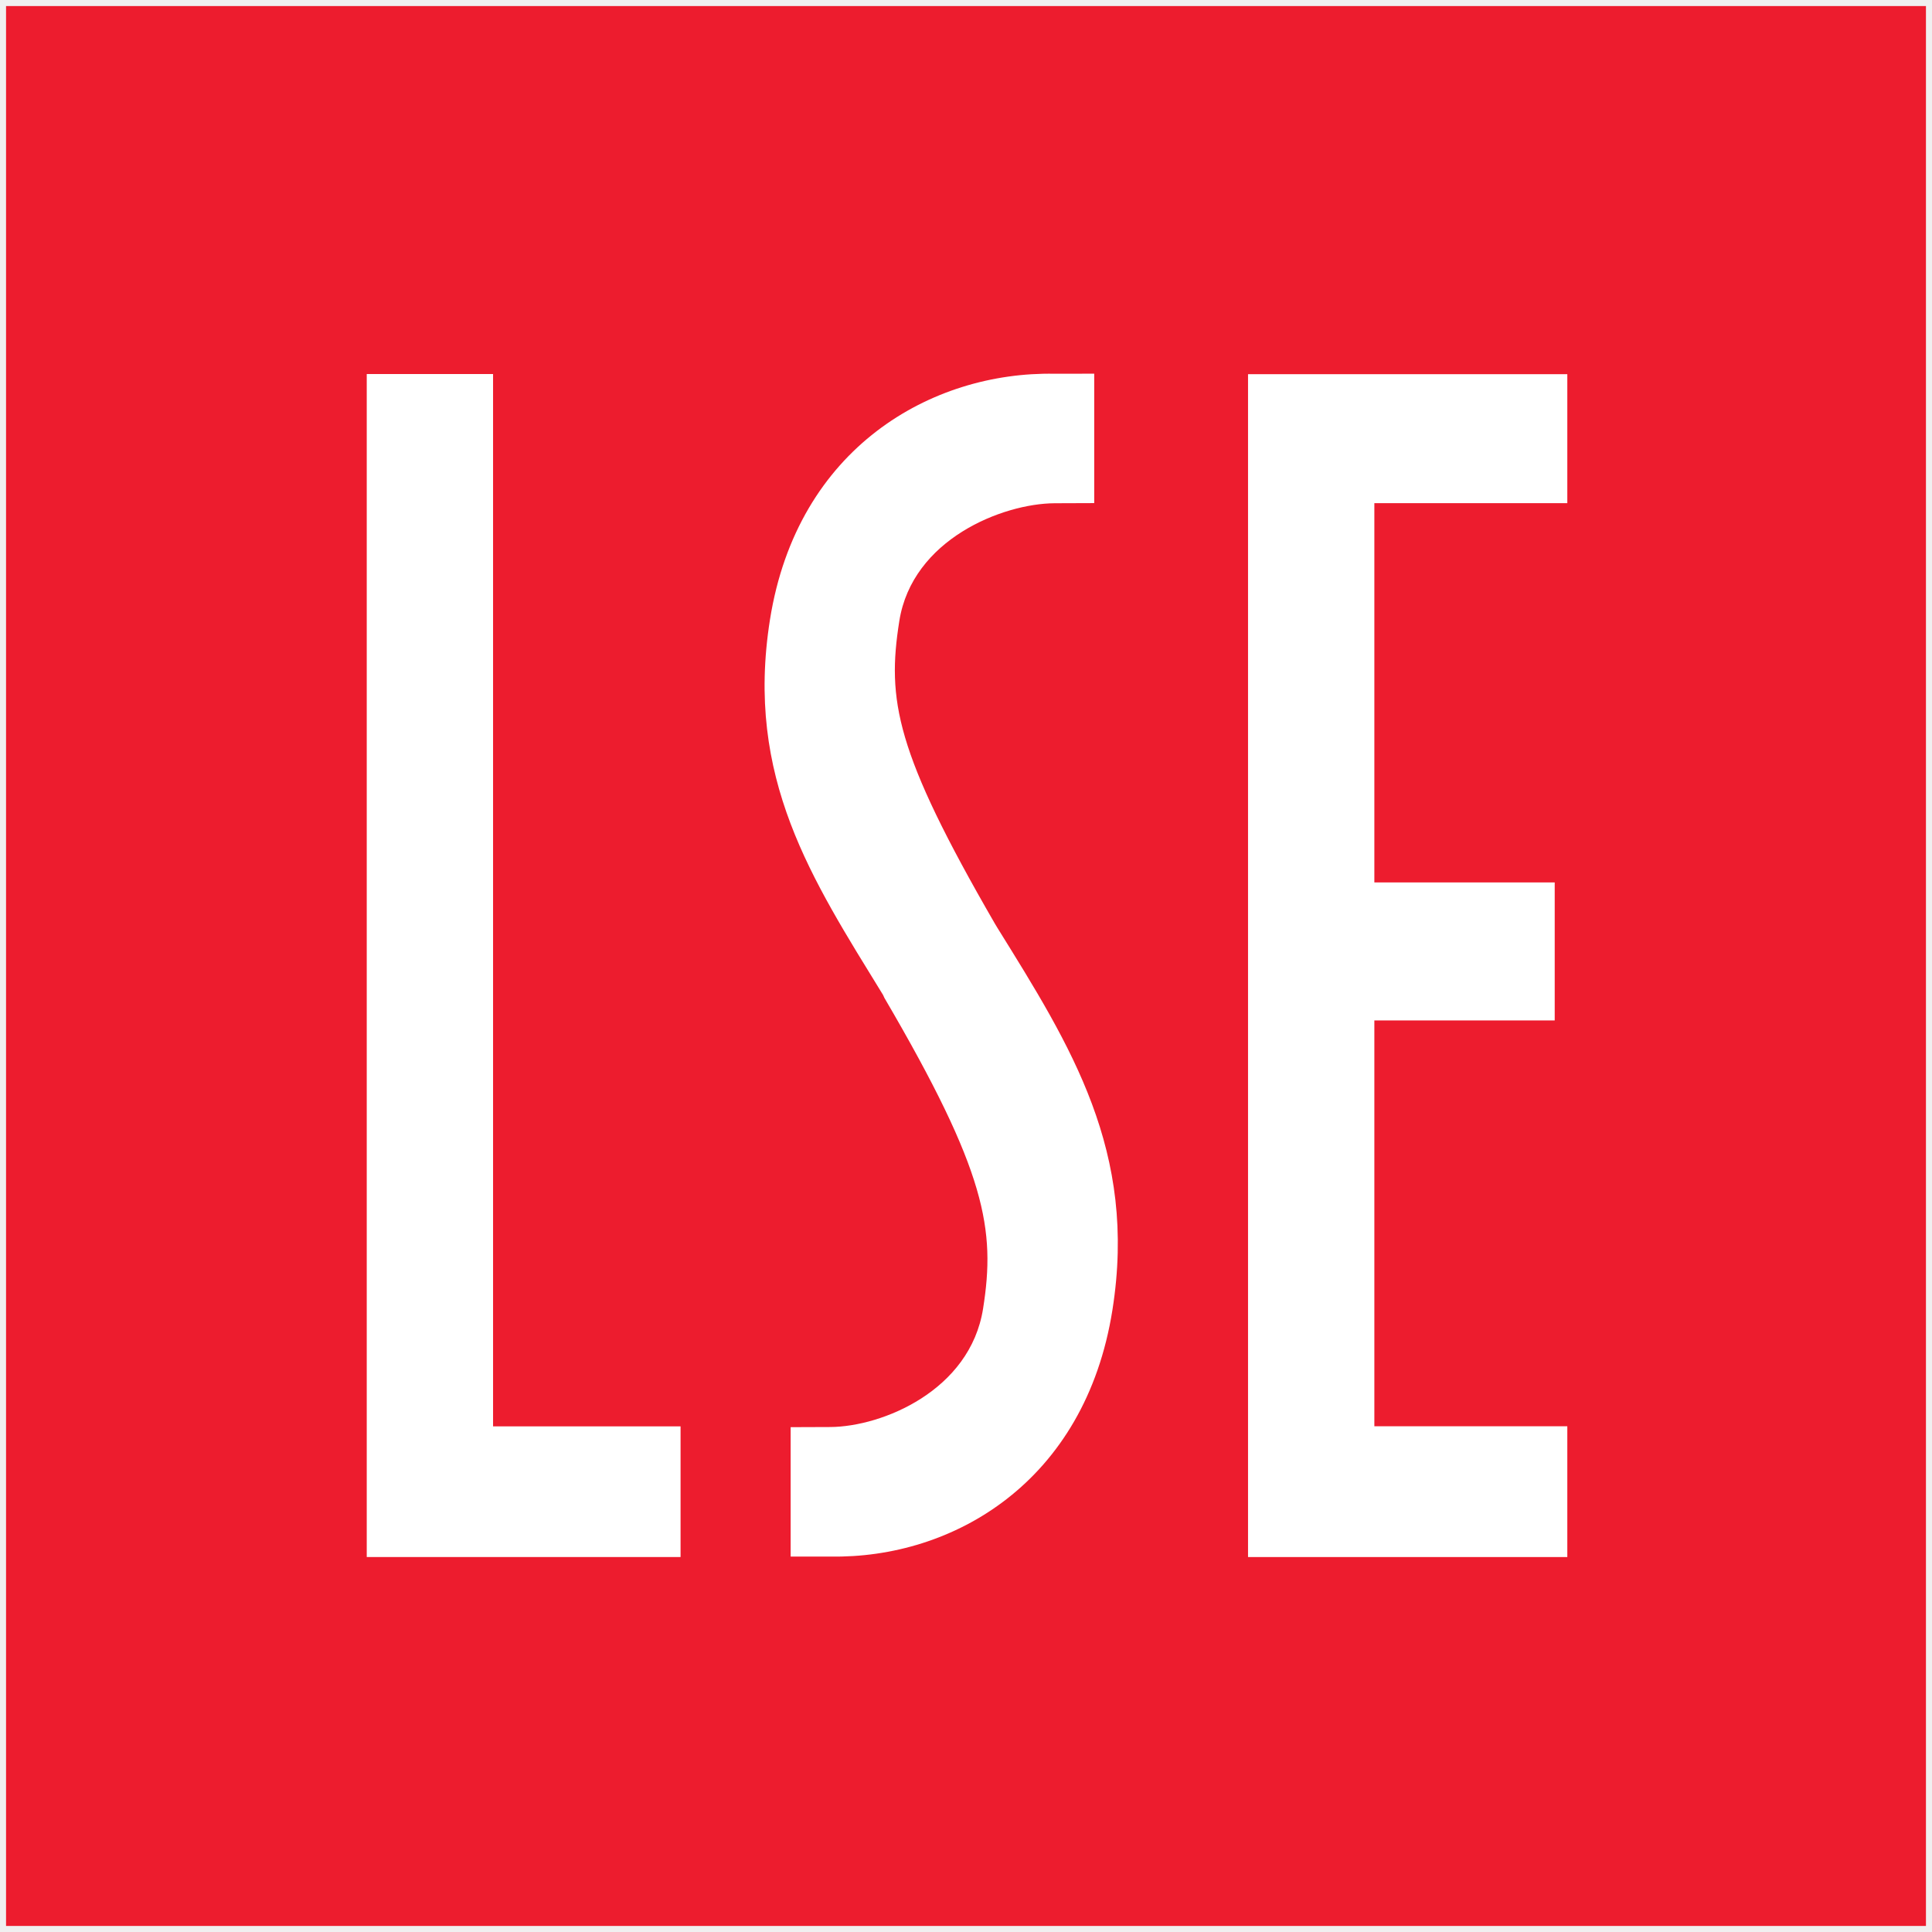
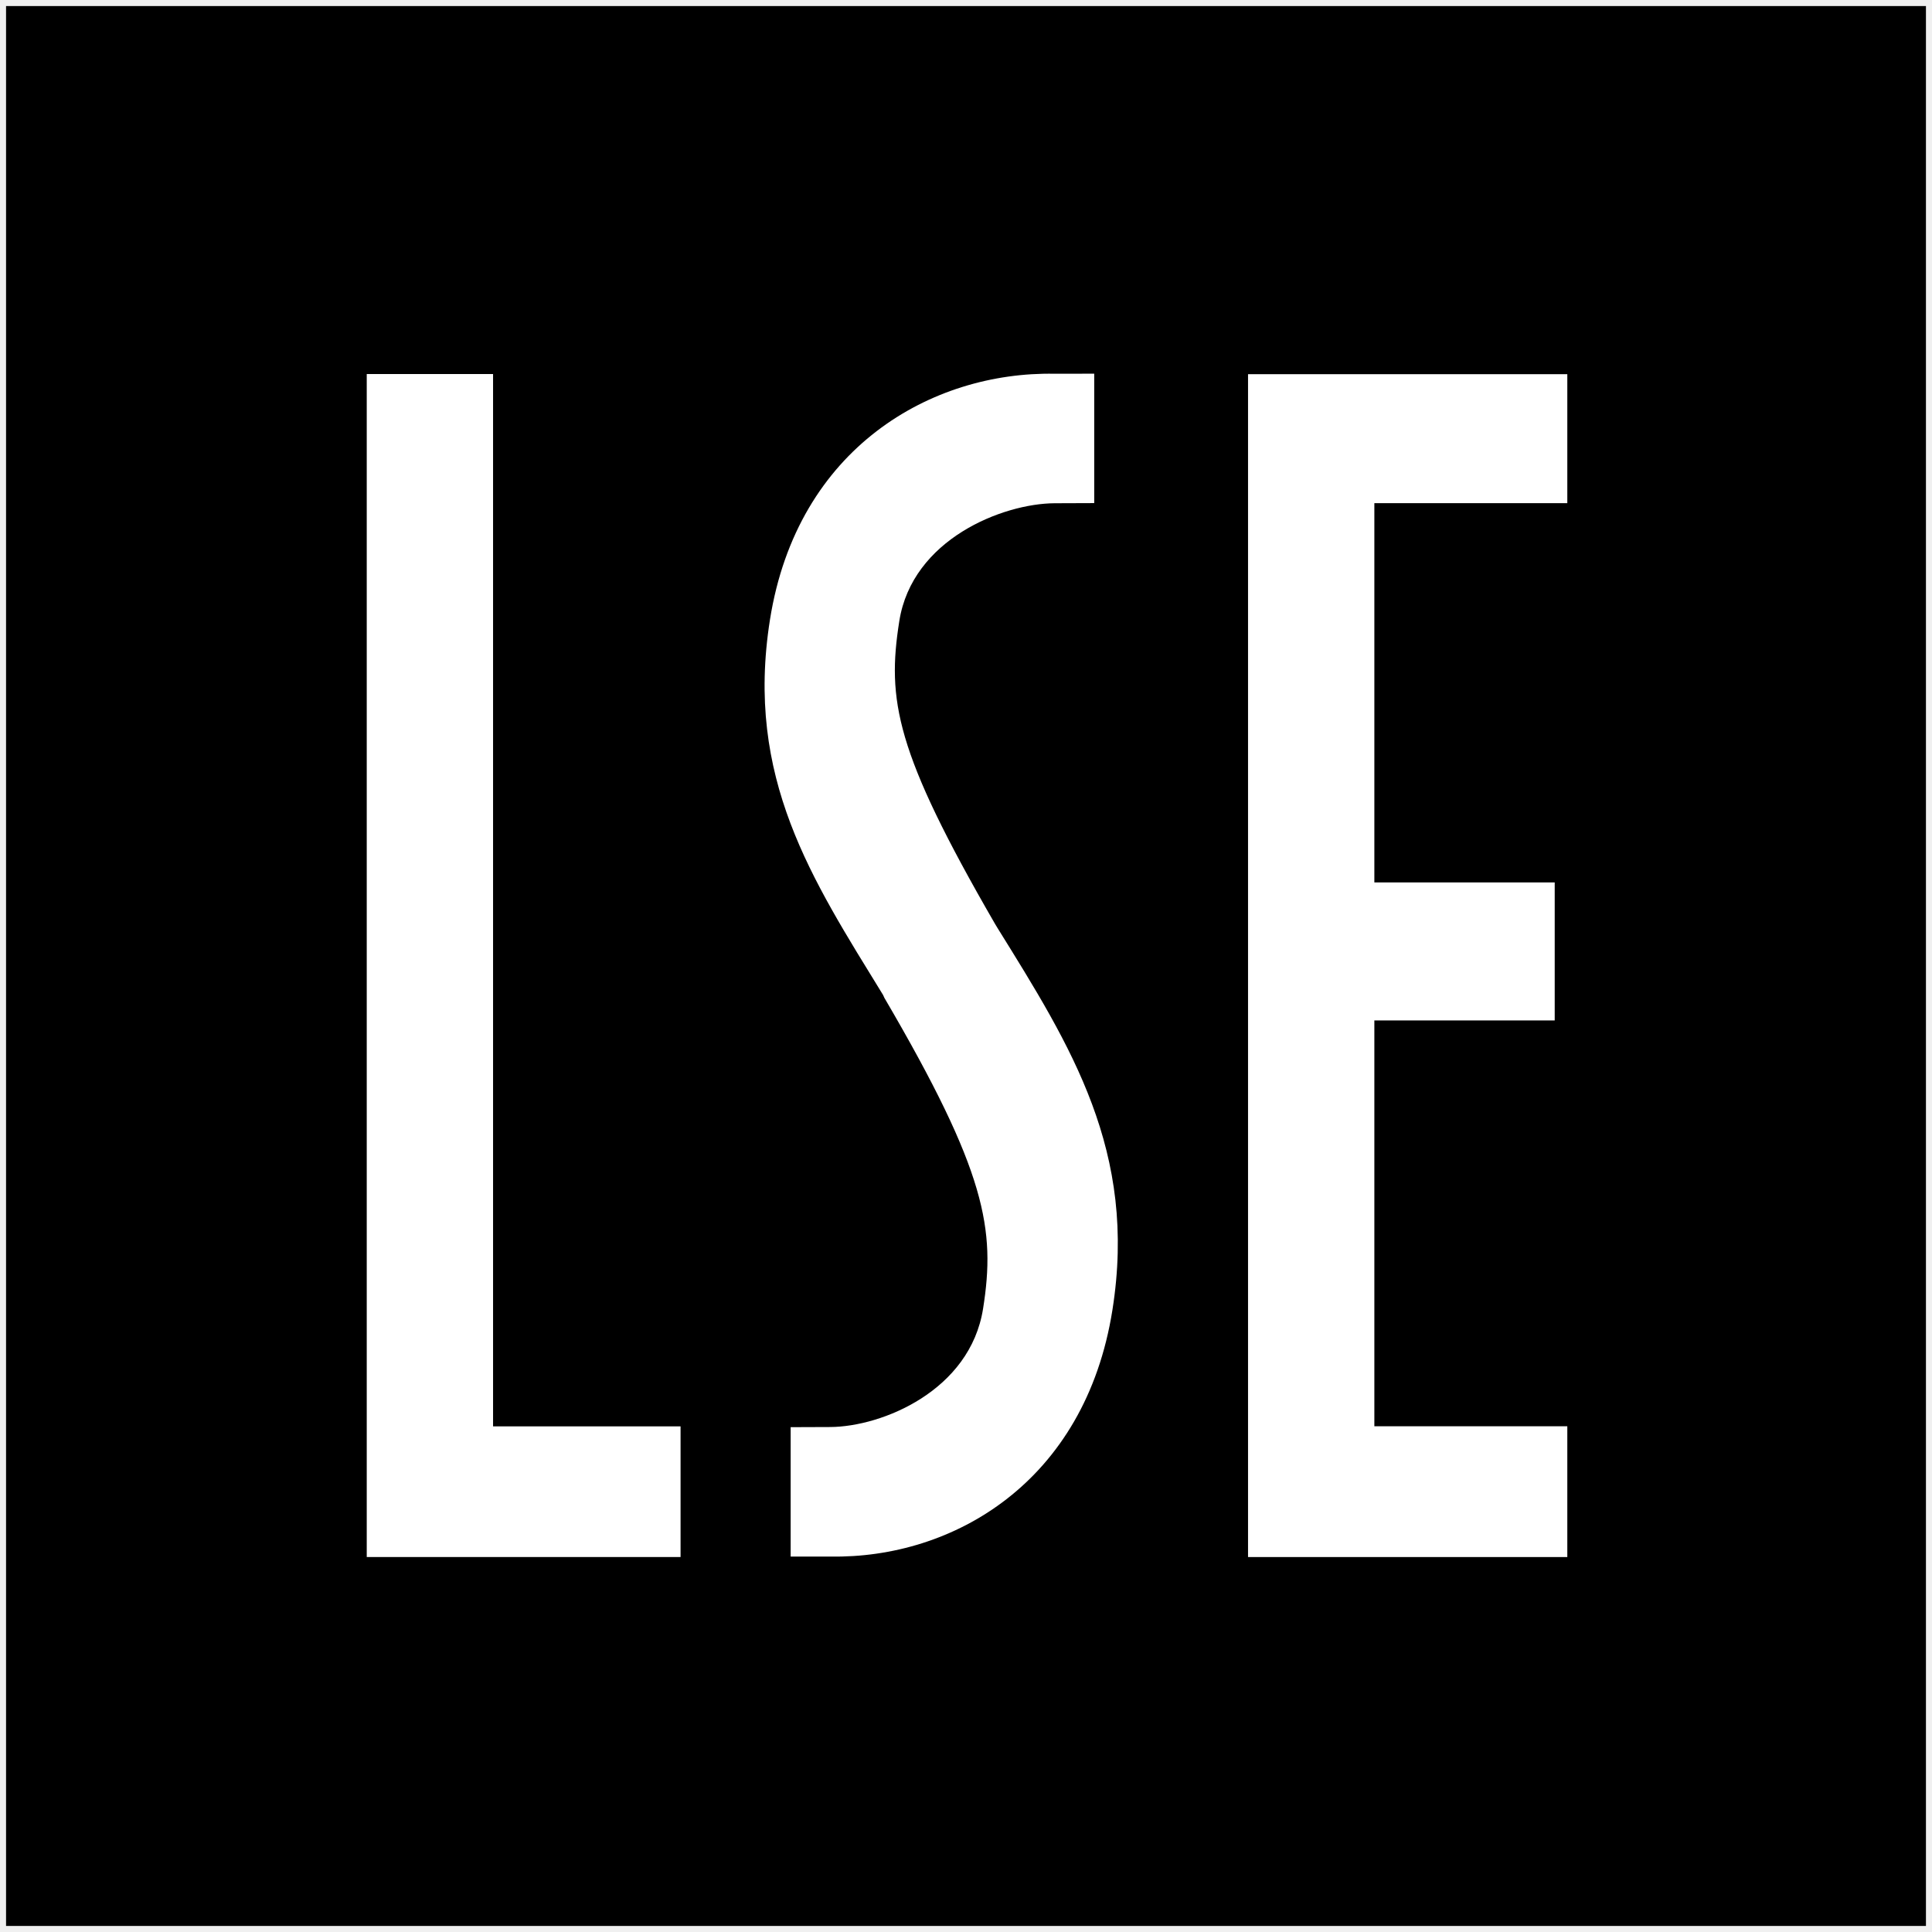
<svg xmlns="http://www.w3.org/2000/svg" version="1.1" width="319.33" height="319.33" id="svg3525">
  <defs id="defs3527" />
  <g transform="translate(-251.7636,-176.9829)" id="layer1">
    <g transform="matrix(1.25,0,0,-1.25,-763.5265,883.8357)" id="g3541">
-       <path d="m 1066.896,564.682 -253.864,0 0,-253.864 253.864,0 0,253.864 z" id="path3615" style="fill:#ed1c2e;fill-opacity:1;fill-rule:nonzero;stroke:none" />
+       <path d="m 1066.896,564.682 -253.864,0 0,-253.864 253.864,0 0,253.864 z" id="path3615" style="fill:#000000;fill-opacity:1;fill-rule:nonzero;stroke:none" />
      <path d="m 860.726,516.025 16.703,0 0,-139.148 24.792,0 0,-17.277 -41.495,0 0,156.425 z" id="path3619" style="fill:#ffffff;fill-opacity:1;fill-rule:nonzero;stroke:none" />
      <path d="m 977.257,516.005 42.217,0 0,-17.055 -25.514,0 0,-50.149 23.848,0 0,-18.249 -23.848,0 0,-53.661 25.514,0 0,-17.293 -42.217,0 0,156.406 z" id="path3623" style="fill:#ffffff;fill-opacity:1;fill-rule:nonzero;stroke:none" />
      <path d="m 916.778,359.658 0,16.727 0,0.386 5.232,0.019 c 6.871,0.035 18.498,4.823 20.211,15.646 1.662,10.48 0.437,18.069 -13.044,41.093 l -0.176,0.386 c -9.384,15.299 -18.28,28.658 -14.959,49.623 3.609,22.79 21.428,32.825 37.64,32.525 l 5.236,0.008 0,-16.727 0,-0.386 -5.236,-0.019 c -6.867,-0.039 -18.818,-4.748 -20.535,-15.568 -1.658,-10.484 -0.515,-17.265 12.614,-39.981 l 0.351,-0.585 c 9.75,-15.701 18.533,-29.575 15.213,-50.539 -3.609,-22.79 -21.105,-32.9 -37.316,-32.603 l -5.232,-0.004" id="path3635" style="fill:#ffffff;fill-opacity:1;fill-rule:nonzero;stroke:none" />
    </g>
  </g>
</svg>
